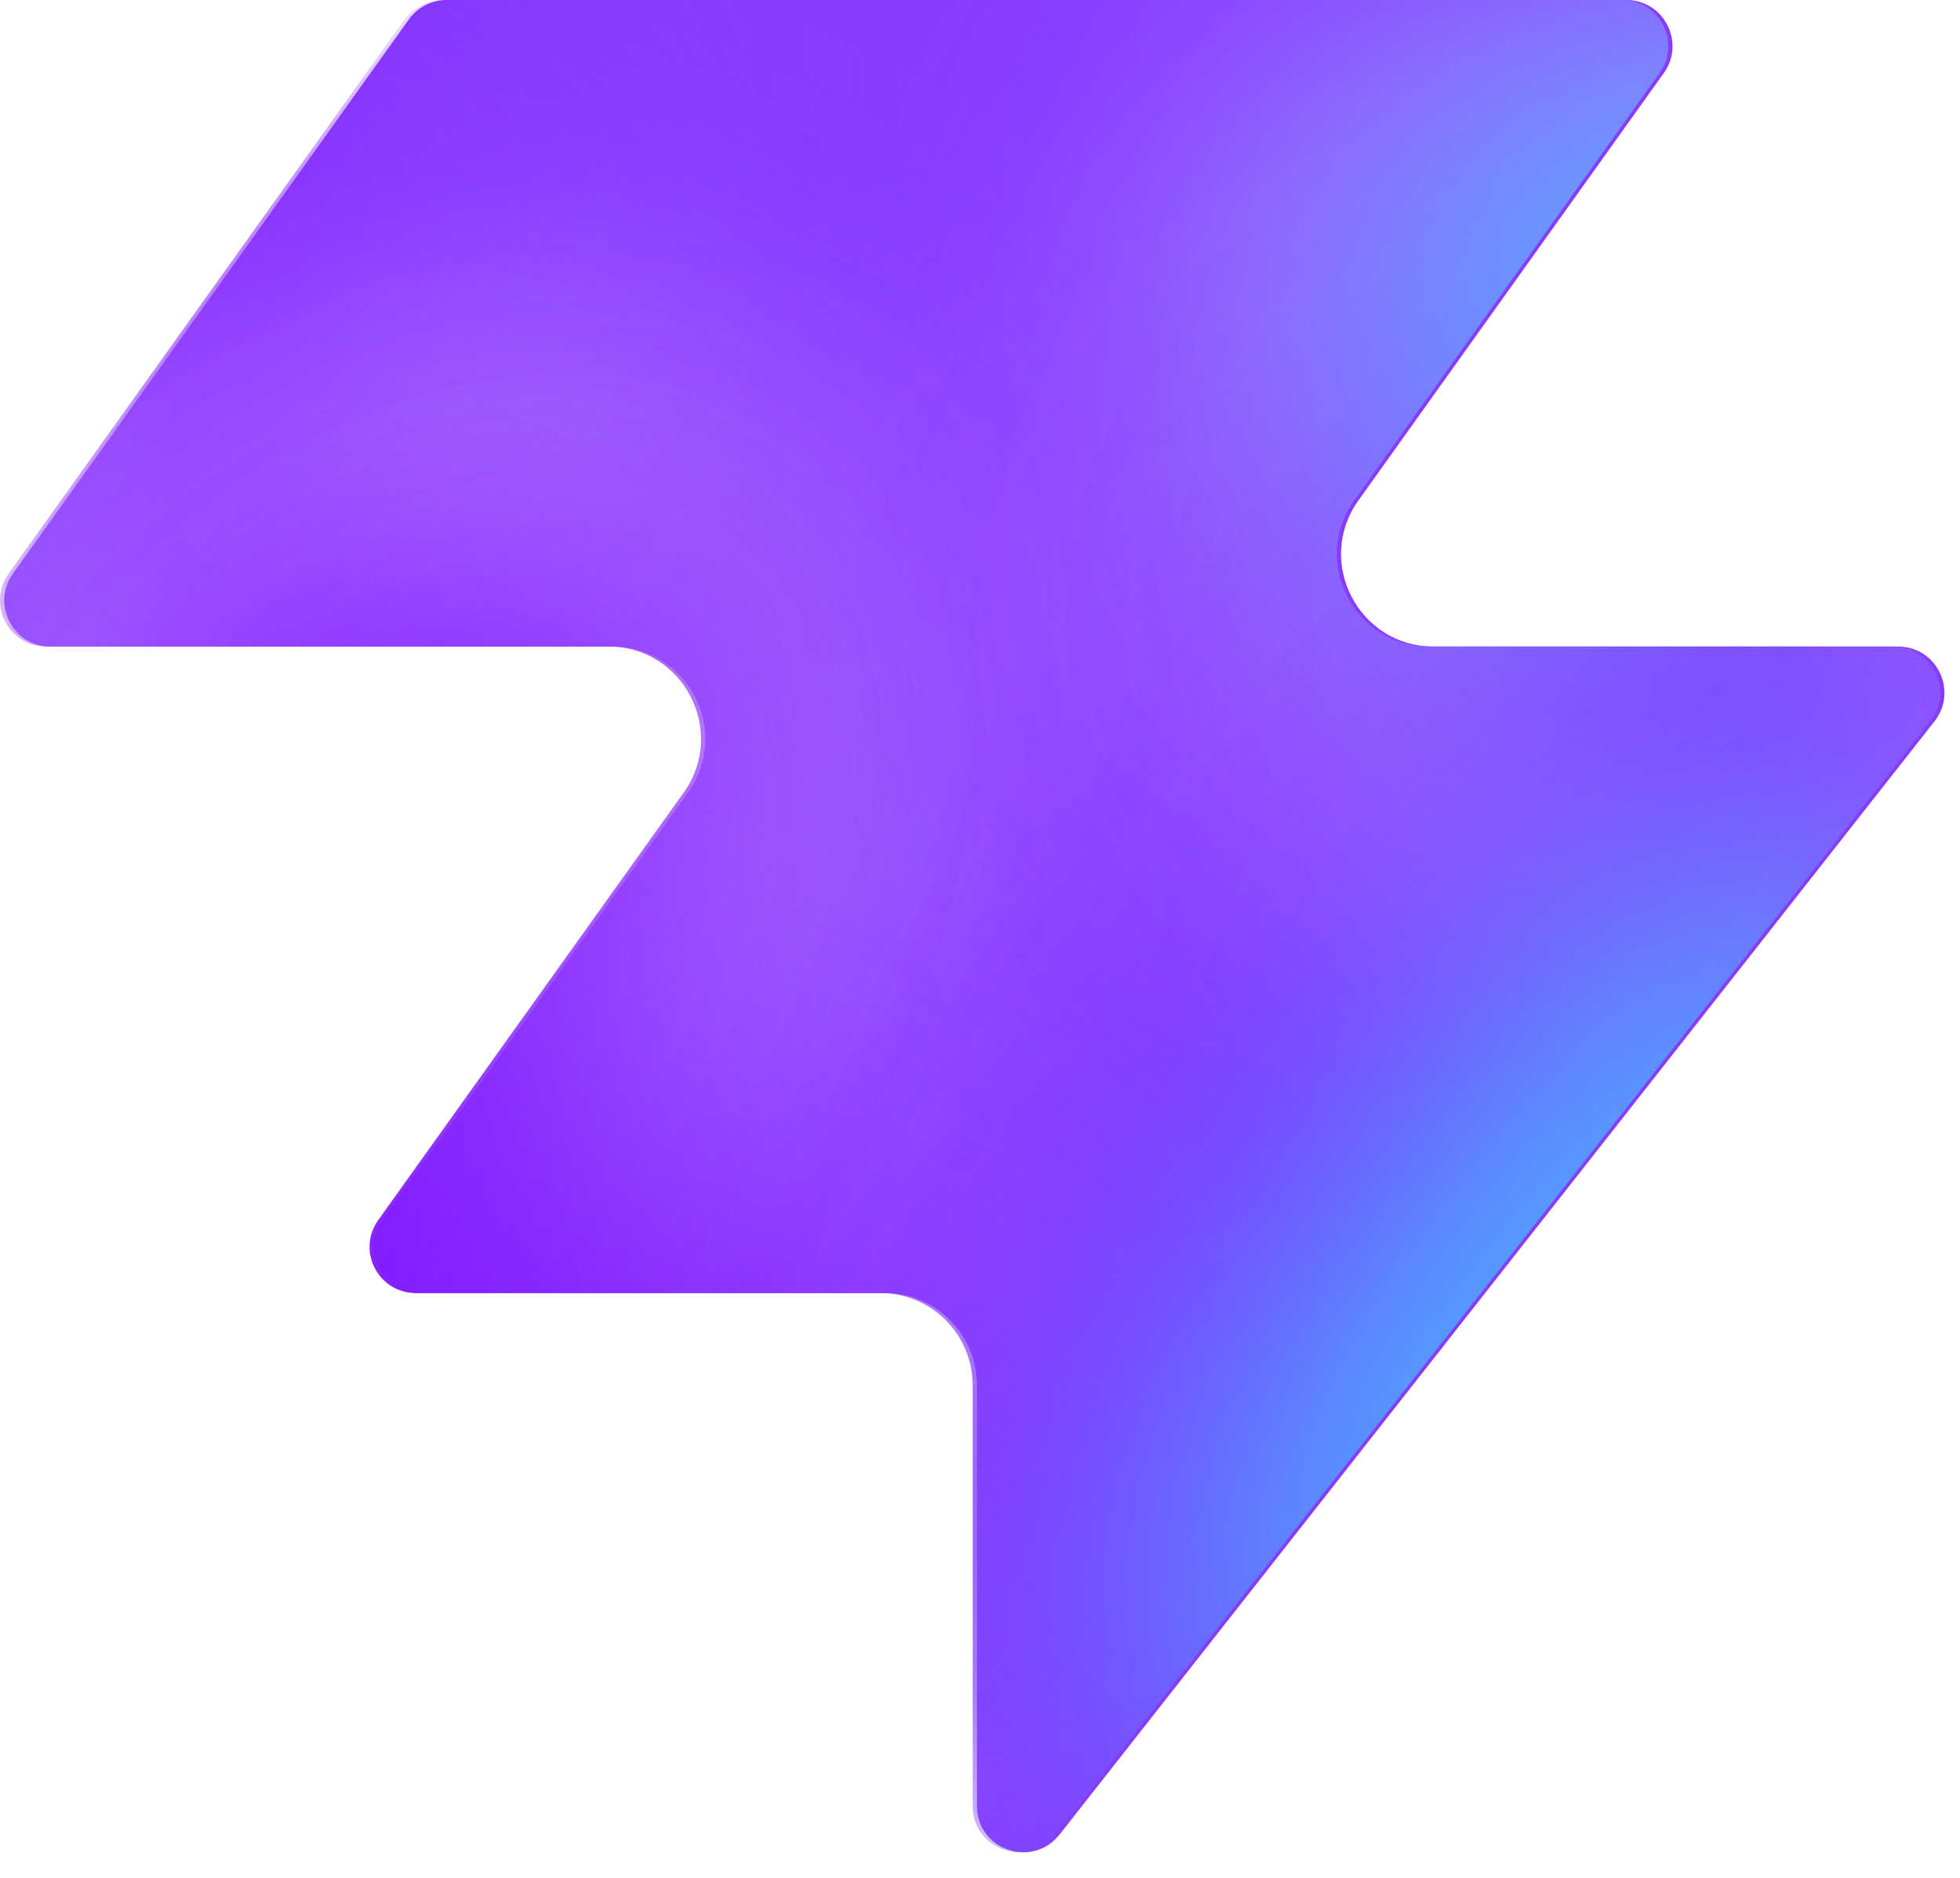
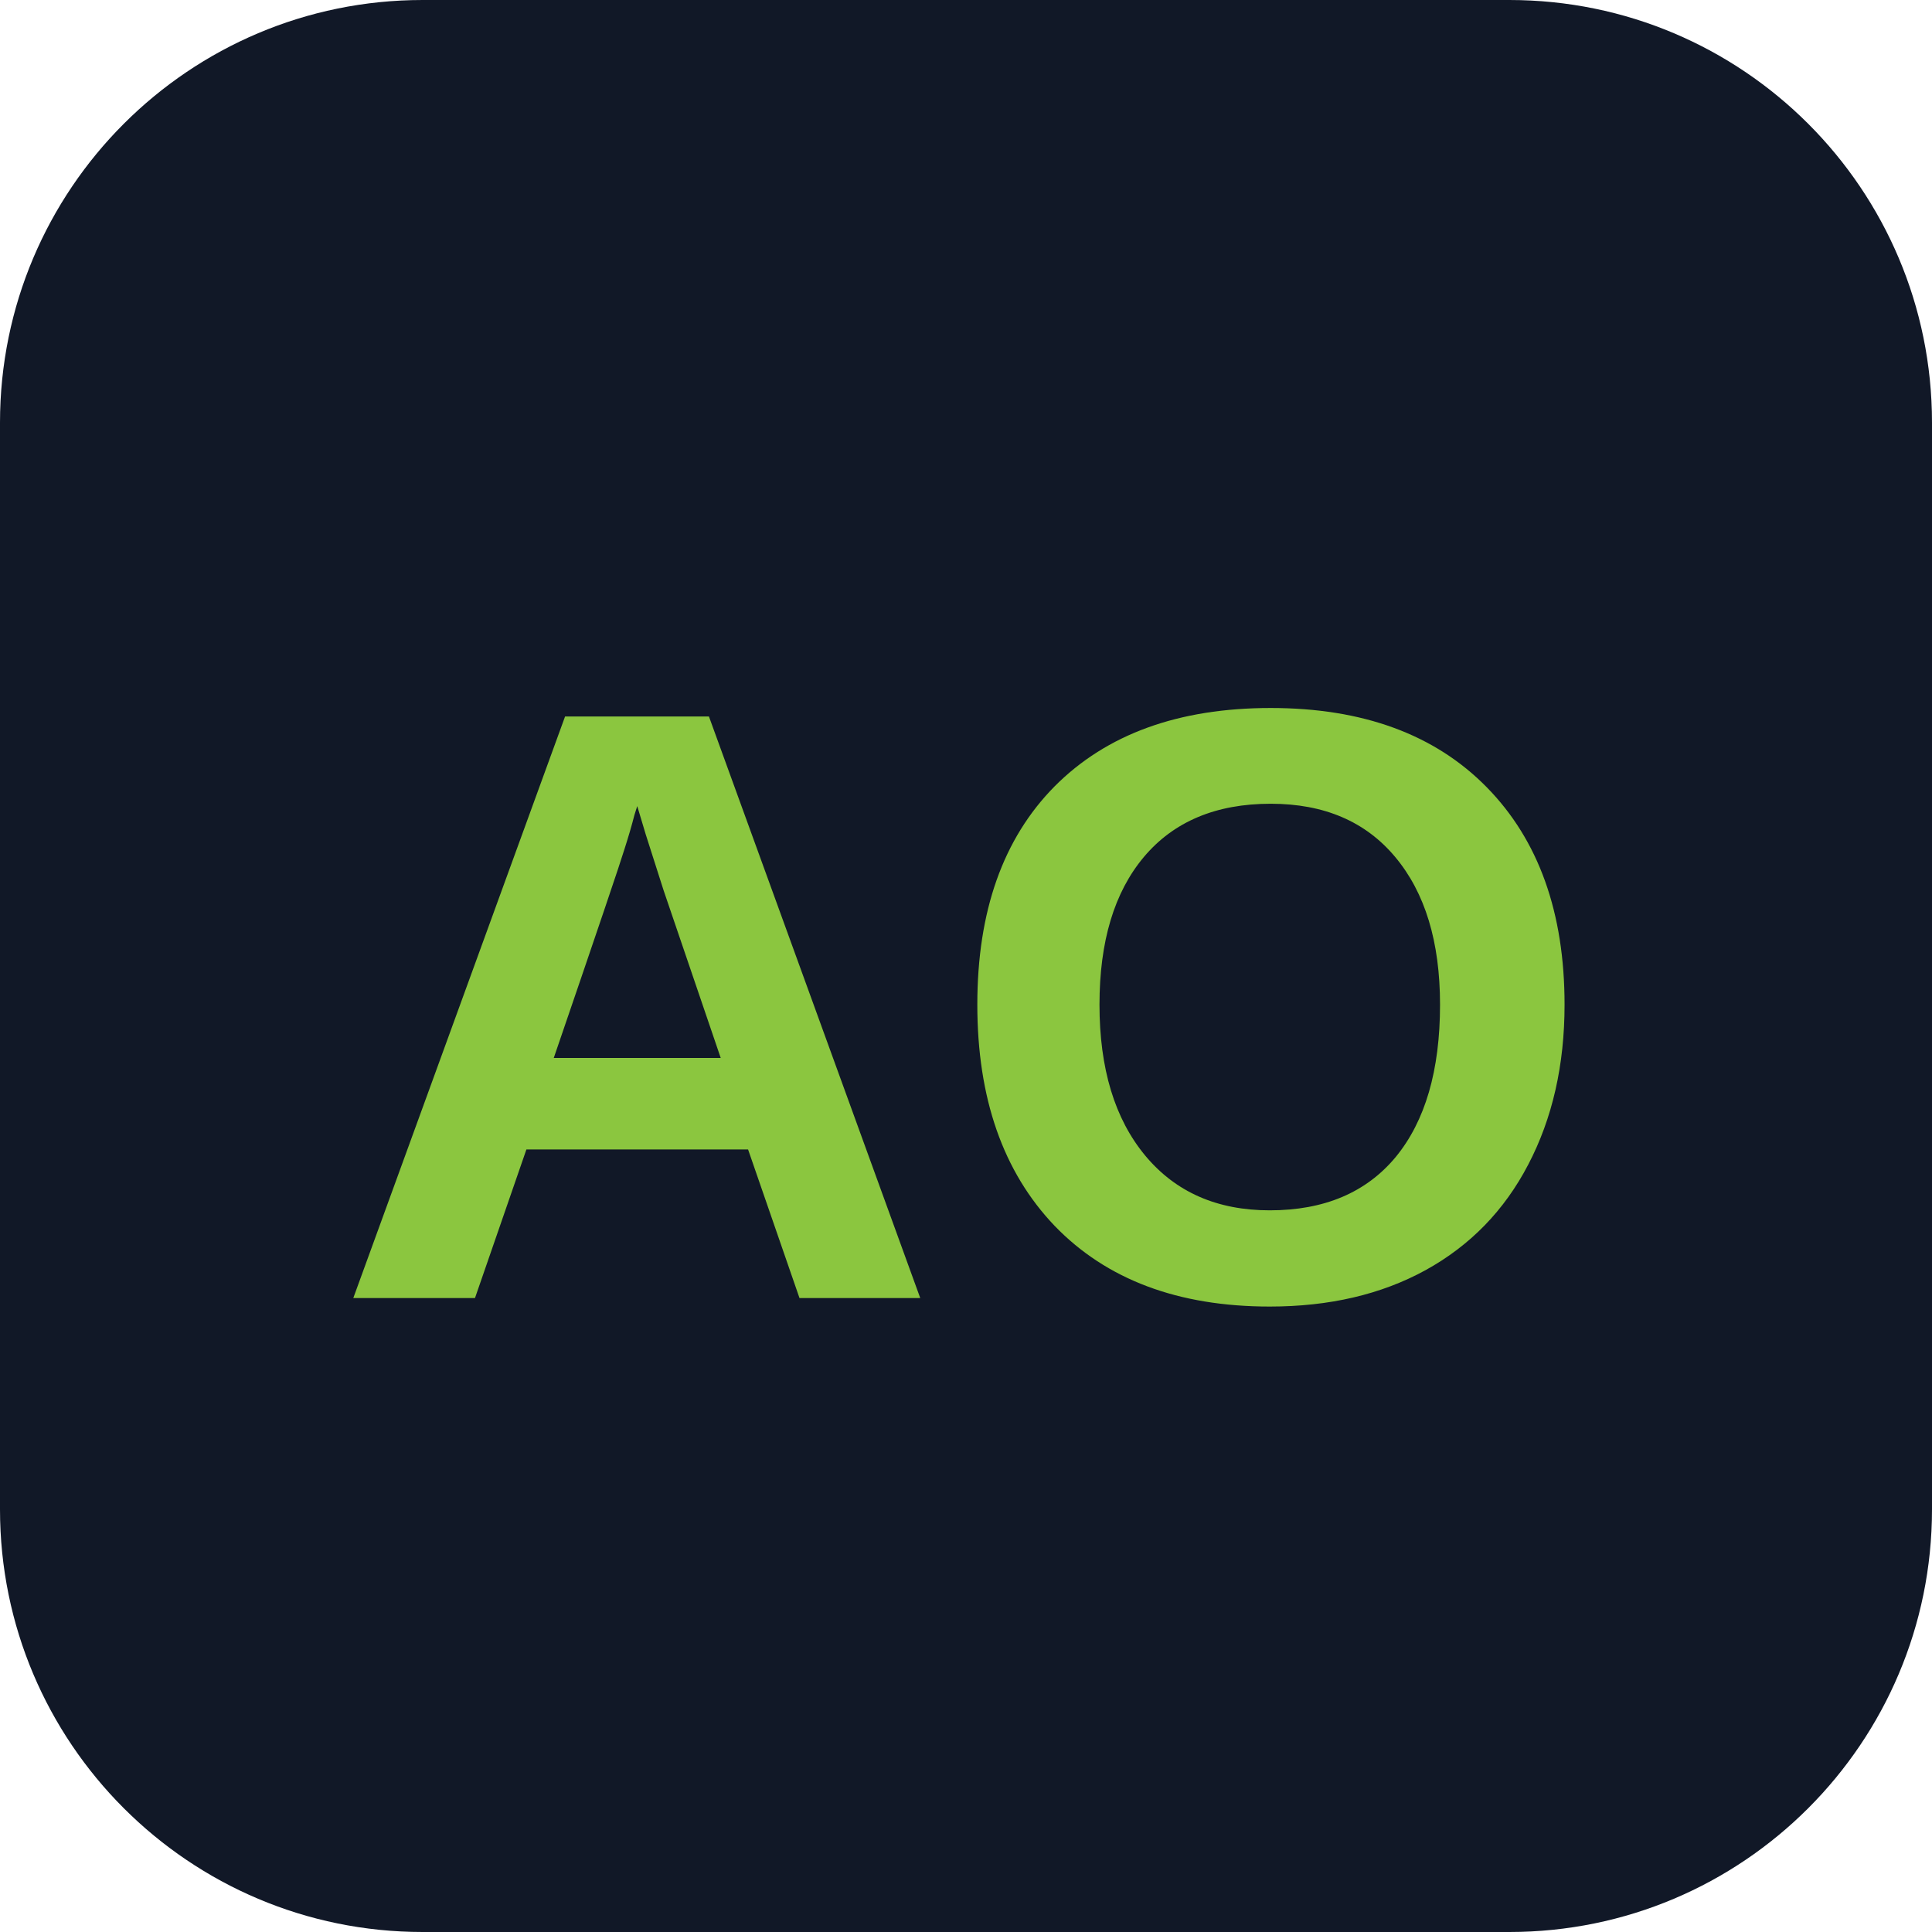
- <svg xmlns="http://www.w3.org/2000/svg" width="48" height="46" fill="none" viewBox="0 0 48 46">
-   <path fill="#863bff" d="M25.946 44.938c-.664.845-2.021.375-2.021-.698V33.937a2.26 2.26 0 0 0-2.262-2.262H10.287c-.92 0-1.456-1.04-.92-1.788l7.48-10.471c1.07-1.497 0-3.578-1.842-3.578H1.237c-.92 0-1.456-1.04-.92-1.788L10.013.474c.214-.297.556-.474.92-.474h28.894c.92 0 1.456 1.04.92 1.788l-7.48 10.471c-1.07 1.498 0 3.579 1.842 3.579h11.377c.943 0 1.473 1.088.89 1.83L25.947 44.94z" style="fill:#863bff;fill:color(display-p3 .525 .23 1);fill-opacity:1" />
-   <mask id="a" width="48" height="46" x="0" y="0" maskUnits="userSpaceOnUse" style="mask-type:alpha">
-     <path fill="#000" d="M25.842 44.938c-.664.844-2.021.375-2.021-.698V33.937a2.26 2.26 0 0 0-2.262-2.262H10.183c-.92 0-1.456-1.04-.92-1.788l7.48-10.471c1.07-1.498 0-3.579-1.842-3.579H1.133c-.92 0-1.456-1.04-.92-1.787L9.91.473c.214-.297.556-.474.92-.474h28.894c.92 0 1.456 1.04.92 1.788l-7.48 10.471c-1.07 1.498 0 3.578 1.842 3.578h11.377c.943 0 1.473 1.088.89 1.832L25.843 44.94z" style="fill:#000;fill-opacity:1" />
-   </mask>
-   <g mask="url(#a)">
-     <g filter="url(#b)">
-       <ellipse cx="5.508" cy="14.704" fill="#ede6ff" rx="5.508" ry="14.704" style="fill:#ede6ff;fill:color(display-p3 .927 .903 1);fill-opacity:1" transform="matrix(.00324 1 1 -.00324 -4.47 31.516)" />
-     </g>
-     <g filter="url(#c)">
-       <ellipse cx="10.399" cy="29.851" fill="#ede6ff" rx="10.399" ry="29.851" style="fill:#ede6ff;fill:color(display-p3 .927 .903 1);fill-opacity:1" transform="matrix(.00324 1 1 -.00324 -39.328 7.883)" />
-     </g>
-     <g filter="url(#d)">
-       <ellipse cx="5.508" cy="30.487" fill="#7e14ff" rx="5.508" ry="30.487" style="fill:#7e14ff;fill:color(display-p3 .492 .077 1);fill-opacity:1" transform="rotate(89.814 -25.913 -14.639)scale(1 -1)" />
-     </g>
-     <g filter="url(#e)">
-       <ellipse cx="5.508" cy="30.599" fill="#7e14ff" rx="5.508" ry="30.599" style="fill:#7e14ff;fill:color(display-p3 .492 .077 1);fill-opacity:1" transform="rotate(89.814 -32.644 -3.334)scale(1 -1)" />
-     </g>
-     <g filter="url(#f)">
-       <ellipse cx="5.508" cy="30.599" fill="#7e14ff" rx="5.508" ry="30.599" style="fill:#7e14ff;fill:color(display-p3 .492 .077 1);fill-opacity:1" transform="matrix(.00324 1 1 -.00324 -34.34 30.47)" />
-     </g>
-     <g filter="url(#g)">
-       <ellipse cx="14.072" cy="22.078" fill="#ede6ff" rx="14.072" ry="22.078" style="fill:#ede6ff;fill:color(display-p3 .927 .903 1);fill-opacity:1" transform="rotate(93.35 24.506 48.493)scale(-1 1)" />
-     </g>
-     <g filter="url(#h)">
-       <ellipse cx="3.47" cy="21.501" fill="#7e14ff" rx="3.47" ry="21.501" style="fill:#7e14ff;fill:color(display-p3 .492 .077 1);fill-opacity:1" transform="rotate(89.009 28.708 47.59)scale(-1 1)" />
-     </g>
-     <g filter="url(#i)">
-       <ellipse cx="3.47" cy="21.501" fill="#7e14ff" rx="3.47" ry="21.501" style="fill:#7e14ff;fill:color(display-p3 .492 .077 1);fill-opacity:1" transform="rotate(89.009 28.708 47.59)scale(-1 1)" />
-     </g>
-     <g filter="url(#j)">
-       <ellipse cx=".387" cy="8.972" fill="#7e14ff" rx="4.407" ry="29.108" style="fill:#7e14ff;fill:color(display-p3 .492 .077 1);fill-opacity:1" transform="rotate(39.51 .387 8.972)" />
-     </g>
-     <g filter="url(#k)">
-       <ellipse cx="47.523" cy="-6.092" fill="#7e14ff" rx="4.407" ry="29.108" style="fill:#7e14ff;fill:color(display-p3 .492 .077 1);fill-opacity:1" transform="rotate(37.892 47.523 -6.092)" />
-     </g>
-     <g filter="url(#l)">
-       <ellipse cx="41.412" cy="6.333" fill="#47bfff" rx="5.971" ry="9.665" style="fill:#47bfff;fill:color(display-p3 .28 .748 1);fill-opacity:1" transform="rotate(37.892 41.412 6.333)" />
-     </g>
-     <g filter="url(#m)">
-       <ellipse cx="-1.879" cy="38.332" fill="#7e14ff" rx="4.407" ry="29.108" style="fill:#7e14ff;fill:color(display-p3 .492 .077 1);fill-opacity:1" transform="rotate(37.892 -1.88 38.332)" />
-     </g>
-     <g filter="url(#n)">
-       <ellipse cx="-1.879" cy="38.332" fill="#7e14ff" rx="4.407" ry="29.108" style="fill:#7e14ff;fill:color(display-p3 .492 .077 1);fill-opacity:1" transform="rotate(37.892 -1.88 38.332)" />
-     </g>
-     <g filter="url(#o)">
-       <ellipse cx="35.651" cy="29.907" fill="#7e14ff" rx="4.407" ry="29.108" style="fill:#7e14ff;fill:color(display-p3 .492 .077 1);fill-opacity:1" transform="rotate(37.892 35.651 29.907)" />
-     </g>
-     <g filter="url(#p)">
-       <ellipse cx="38.418" cy="32.4" fill="#47bfff" rx="5.971" ry="15.297" style="fill:#47bfff;fill:color(display-p3 .28 .748 1);fill-opacity:1" transform="rotate(37.892 38.418 32.4)" />
-     </g>
-   </g>
-   <defs>
-     <filter id="b" width="60.045" height="41.654" x="-19.77" y="16.149" color-interpolation-filters="sRGB" filterUnits="userSpaceOnUse">
-       <feFlood flood-opacity="0" result="BackgroundImageFix" />
-       <feBlend in="SourceGraphic" in2="BackgroundImageFix" result="shape" />
-       <feGaussianBlur result="effect1_foregroundBlur_2002_17158" stdDeviation="7.659" />
-     </filter>
-     <filter id="c" width="90.34" height="51.437" x="-54.613" y="-7.533" color-interpolation-filters="sRGB" filterUnits="userSpaceOnUse">
-       <feFlood flood-opacity="0" result="BackgroundImageFix" />
-       <feBlend in="SourceGraphic" in2="BackgroundImageFix" result="shape" />
-       <feGaussianBlur result="effect1_foregroundBlur_2002_17158" stdDeviation="7.659" />
-     </filter>
-     <filter id="d" width="79.355" height="29.4" x="-49.64" y="2.03" color-interpolation-filters="sRGB" filterUnits="userSpaceOnUse">
-       <feFlood flood-opacity="0" result="BackgroundImageFix" />
-       <feBlend in="SourceGraphic" in2="BackgroundImageFix" result="shape" />
-       <feGaussianBlur result="effect1_foregroundBlur_2002_17158" stdDeviation="4.596" />
-     </filter>
-     <filter id="e" width="79.579" height="29.4" x="-45.045" y="20.029" color-interpolation-filters="sRGB" filterUnits="userSpaceOnUse">
-       <feFlood flood-opacity="0" result="BackgroundImageFix" />
-       <feBlend in="SourceGraphic" in2="BackgroundImageFix" result="shape" />
-       <feGaussianBlur result="effect1_foregroundBlur_2002_17158" stdDeviation="4.596" />
-     </filter>
-     <filter id="f" width="79.579" height="29.4" x="-43.513" y="21.178" color-interpolation-filters="sRGB" filterUnits="userSpaceOnUse">
-       <feFlood flood-opacity="0" result="BackgroundImageFix" />
-       <feBlend in="SourceGraphic" in2="BackgroundImageFix" result="shape" />
-       <feGaussianBlur result="effect1_foregroundBlur_2002_17158" stdDeviation="4.596" />
-     </filter>
-     <filter id="g" width="74.749" height="58.852" x="15.756" y="-17.901" color-interpolation-filters="sRGB" filterUnits="userSpaceOnUse">
-       <feFlood flood-opacity="0" result="BackgroundImageFix" />
-       <feBlend in="SourceGraphic" in2="BackgroundImageFix" result="shape" />
-       <feGaussianBlur result="effect1_foregroundBlur_2002_17158" stdDeviation="7.659" />
-     </filter>
-     <filter id="h" width="61.377" height="25.362" x="23.548" y="2.284" color-interpolation-filters="sRGB" filterUnits="userSpaceOnUse">
-       <feFlood flood-opacity="0" result="BackgroundImageFix" />
-       <feBlend in="SourceGraphic" in2="BackgroundImageFix" result="shape" />
-       <feGaussianBlur result="effect1_foregroundBlur_2002_17158" stdDeviation="4.596" />
-     </filter>
-     <filter id="i" width="61.377" height="25.362" x="23.548" y="2.284" color-interpolation-filters="sRGB" filterUnits="userSpaceOnUse">
-       <feFlood flood-opacity="0" result="BackgroundImageFix" />
-       <feBlend in="SourceGraphic" in2="BackgroundImageFix" result="shape" />
-       <feGaussianBlur result="effect1_foregroundBlur_2002_17158" stdDeviation="4.596" />
-     </filter>
-     <filter id="j" width="56.045" height="63.649" x="-27.636" y="-22.853" color-interpolation-filters="sRGB" filterUnits="userSpaceOnUse">
-       <feFlood flood-opacity="0" result="BackgroundImageFix" />
-       <feBlend in="SourceGraphic" in2="BackgroundImageFix" result="shape" />
-       <feGaussianBlur result="effect1_foregroundBlur_2002_17158" stdDeviation="4.596" />
-     </filter>
-     <filter id="k" width="54.814" height="64.646" x="20.116" y="-38.415" color-interpolation-filters="sRGB" filterUnits="userSpaceOnUse">
-       <feFlood flood-opacity="0" result="BackgroundImageFix" />
-       <feBlend in="SourceGraphic" in2="BackgroundImageFix" result="shape" />
-       <feGaussianBlur result="effect1_foregroundBlur_2002_17158" stdDeviation="4.596" />
-     </filter>
-     <filter id="l" width="33.541" height="35.313" x="24.641" y="-11.323" color-interpolation-filters="sRGB" filterUnits="userSpaceOnUse">
-       <feFlood flood-opacity="0" result="BackgroundImageFix" />
-       <feBlend in="SourceGraphic" in2="BackgroundImageFix" result="shape" />
-       <feGaussianBlur result="effect1_foregroundBlur_2002_17158" stdDeviation="4.596" />
-     </filter>
-     <filter id="m" width="54.814" height="64.646" x="-29.286" y="6.009" color-interpolation-filters="sRGB" filterUnits="userSpaceOnUse">
-       <feFlood flood-opacity="0" result="BackgroundImageFix" />
-       <feBlend in="SourceGraphic" in2="BackgroundImageFix" result="shape" />
-       <feGaussianBlur result="effect1_foregroundBlur_2002_17158" stdDeviation="4.596" />
-     </filter>
-     <filter id="n" width="54.814" height="64.646" x="-29.286" y="6.009" color-interpolation-filters="sRGB" filterUnits="userSpaceOnUse">
-       <feFlood flood-opacity="0" result="BackgroundImageFix" />
-       <feBlend in="SourceGraphic" in2="BackgroundImageFix" result="shape" />
-       <feGaussianBlur result="effect1_foregroundBlur_2002_17158" stdDeviation="4.596" />
-     </filter>
-     <filter id="o" width="54.814" height="64.646" x="8.244" y="-2.416" color-interpolation-filters="sRGB" filterUnits="userSpaceOnUse">
-       <feFlood flood-opacity="0" result="BackgroundImageFix" />
-       <feBlend in="SourceGraphic" in2="BackgroundImageFix" result="shape" />
-       <feGaussianBlur result="effect1_foregroundBlur_2002_17158" stdDeviation="4.596" />
-     </filter>
-     <filter id="p" width="39.409" height="43.623" x="18.713" y="10.588" color-interpolation-filters="sRGB" filterUnits="userSpaceOnUse">
-       <feFlood flood-opacity="0" result="BackgroundImageFix" />
-       <feBlend in="SourceGraphic" in2="BackgroundImageFix" result="shape" />
-       <feGaussianBlur result="effect1_foregroundBlur_2002_17158" stdDeviation="4.596" />
-     </filter>
-   </defs>
+ <svg xmlns="http://www.w3.org/2000/svg" viewBox="0 0 64 64" fill="none">
+   <rect width="64" height="64" rx="14" fill="#111827" />
+   <text x="32" y="43" text-anchor="middle" font-family="'Segoe UI','Helvetica Neue',Arial,sans-serif" font-weight="700" font-size="28" fill="#8bc63f">AO</text>
</svg>
